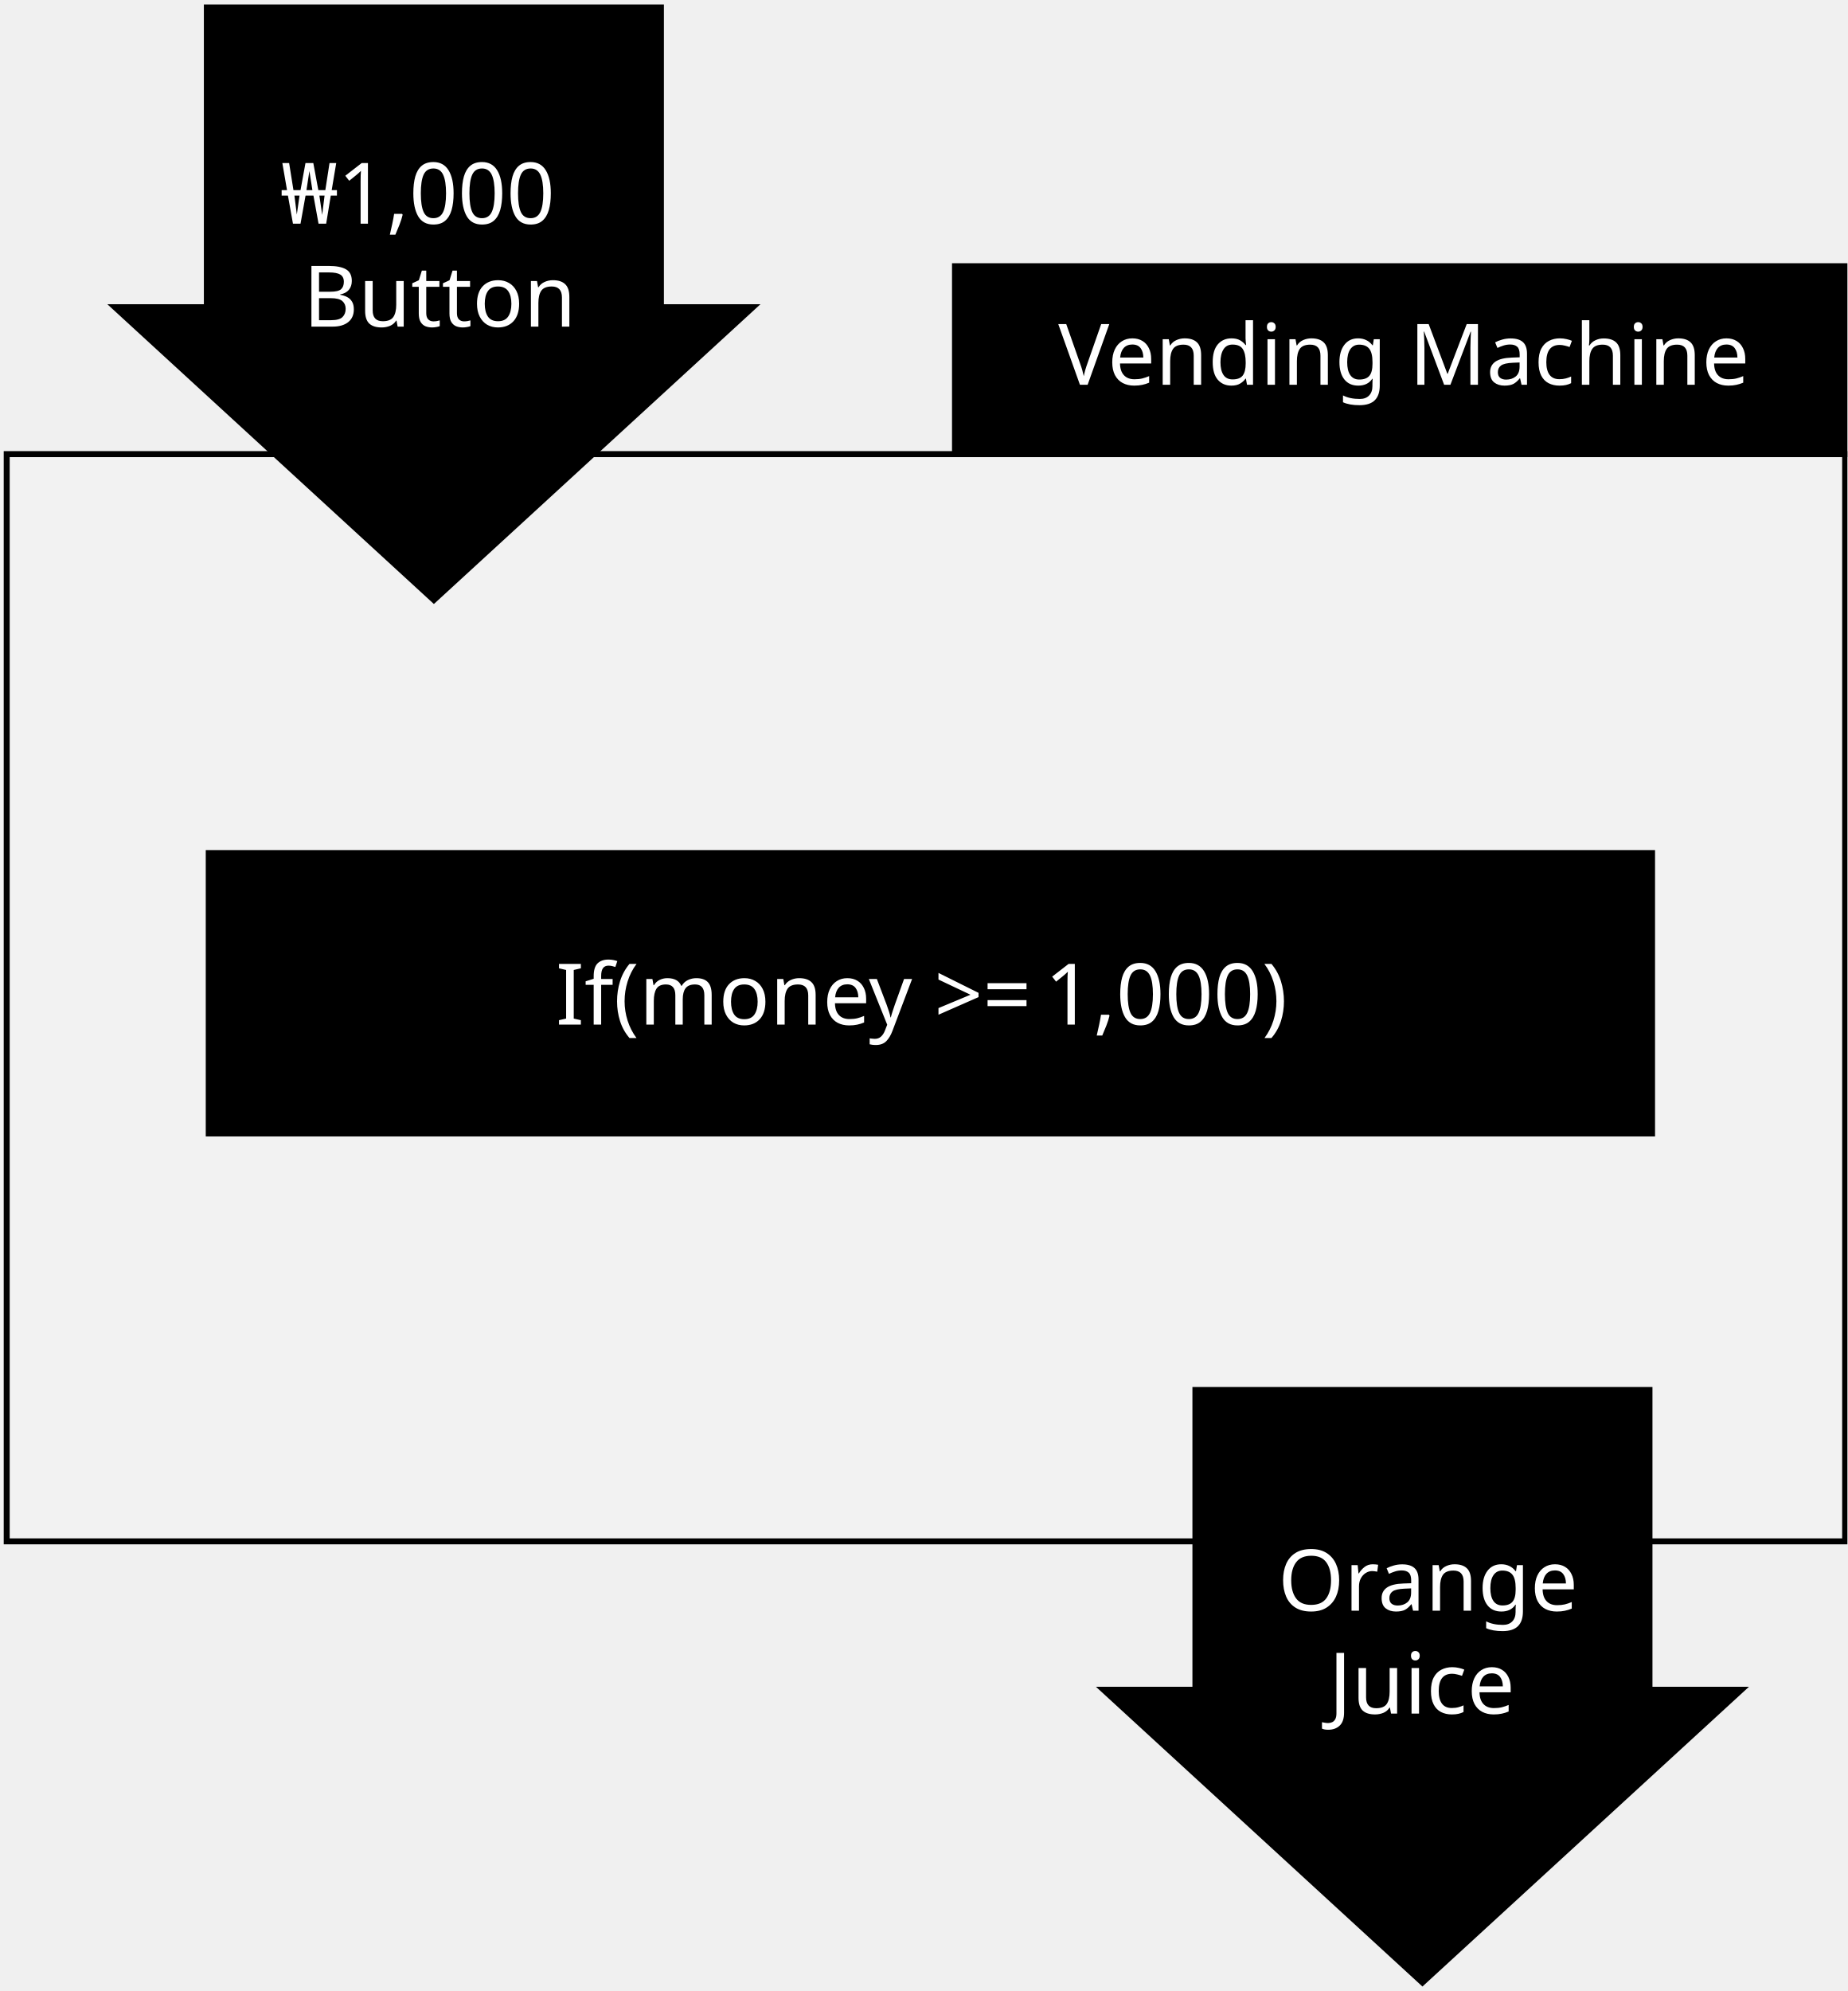
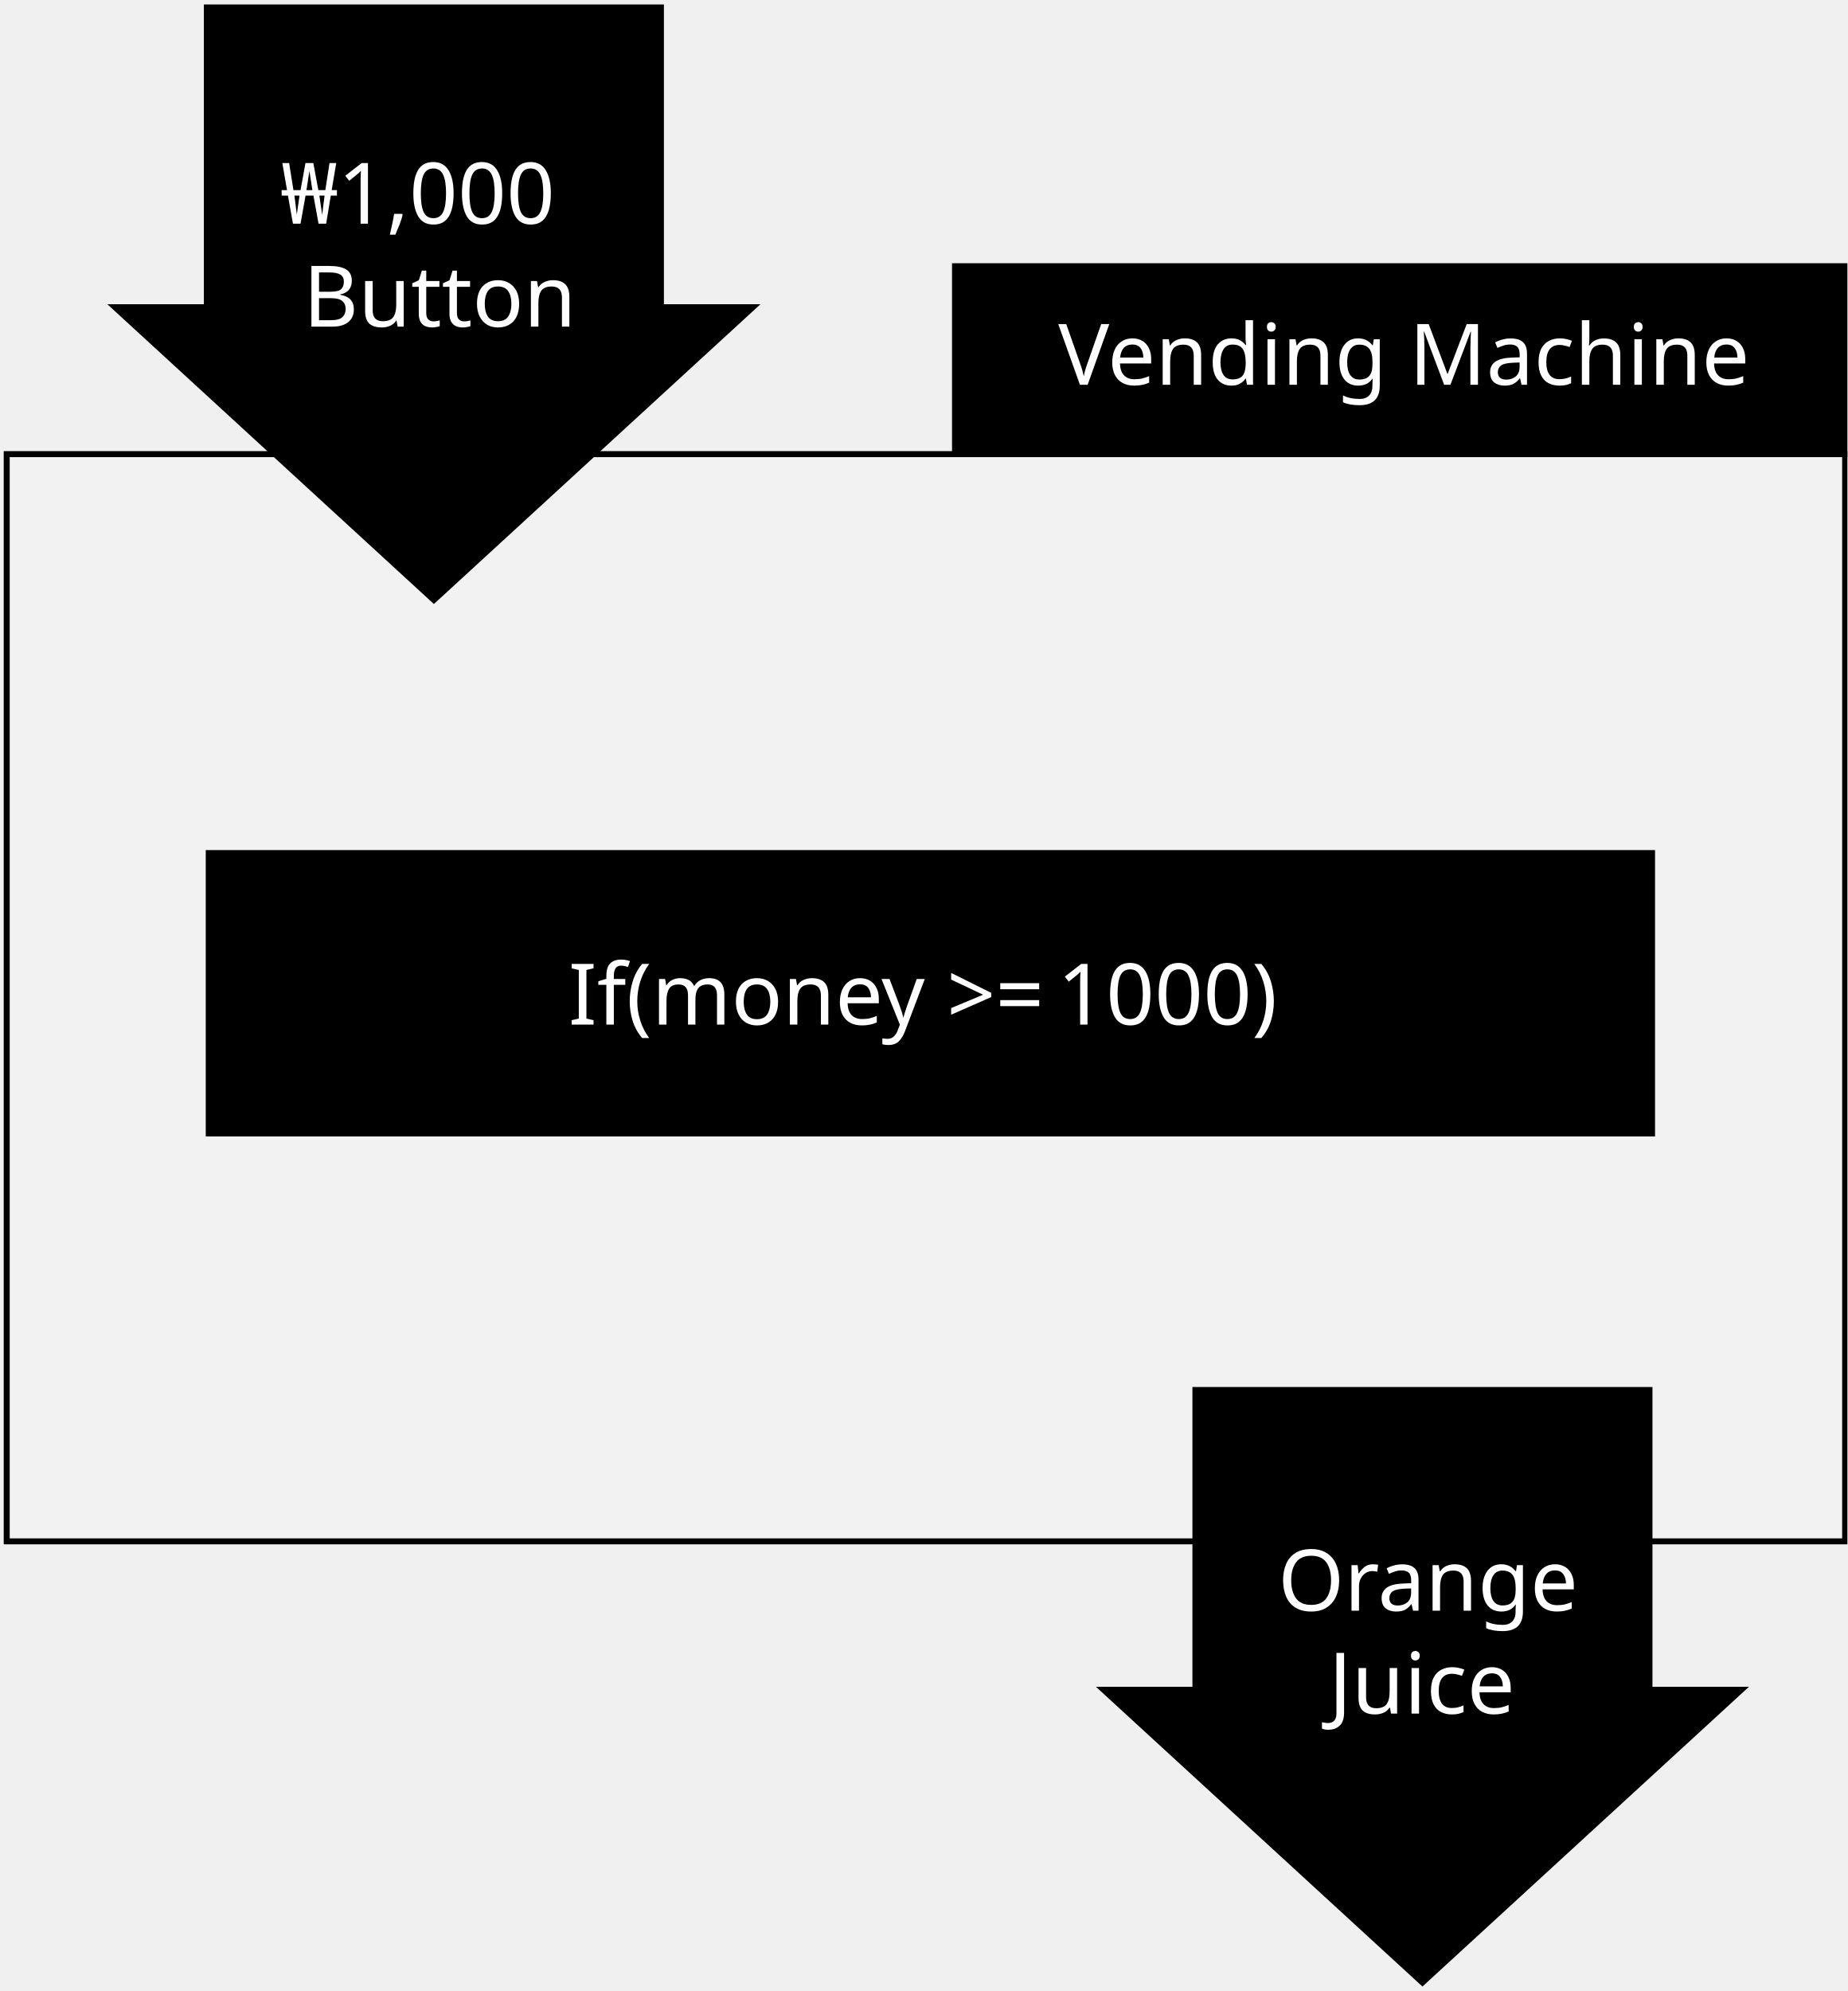
<svg xmlns="http://www.w3.org/2000/svg" width="413" height="445" overflow="hidden">
  <defs>
    <clipPath id="clip0">
      <rect x="226" y="156" width="413" height="445" />
    </clipPath>
  </defs>
  <g clip-path="url(#clip0)" transform="translate(-226 -156)">
    <rect x="227.5" y="257.5" width="411" height="243" stroke="#000000" stroke-width="1.333" stroke-miterlimit="8" fill="#F2F2F2" />
    <rect x="439.5" y="215.5" width="199" height="42" stroke="#000000" stroke-width="1.333" stroke-miterlimit="8" />
    <text fill="#FFFFFF" font-family="NanumGothic,NanumGothic_MSFontService,sans-serif" font-weight="400" font-size="19" transform="translate(462.587 242)">Vending Machine</text>
    <path d="M250 224 271.577 224 271.577 157 374.423 157 374.423 224 396 224 323 291Z" fill-rule="evenodd" />
    <text fill="#FFFFFF" font-family="NanumGothic,NanumGothic_MSFontService,sans-serif" font-weight="400" font-size="19" transform="translate(288.777 206)">₩1,000<tspan font-size="19" x="5" y="23">Button</tspan>
    </text>
    <rect x="272" y="346" width="324" height="64" />
-     <text fill="#FFFFFF" font-family="NanumGothic,NanumGothic_MSFontService,sans-serif" font-weight="400" font-size="19" transform="translate(350.204 385)">If(money &gt;= <tspan font-size="19" x="109.333" y="0">1,000</tspan>)</text>
+     <text fill="#FFFFFF" font-family="NanumGothic,NanumGothic_MSFontService,sans-serif" font-weight="400" font-size="19" transform="translate(353.037 385)">If(money &gt;= <tspan font-size="19" x="109.333" y="0">1000</tspan>)</text>
    <path d="M471 533 492.577 533 492.577 466 595.423 466 595.423 533 617 533 544 600Z" fill-rule="evenodd" />
    <text fill="#FFFFFF" font-family="NanumGothic,NanumGothic_MSFontService,sans-serif" font-weight="400" font-size="19" transform="translate(511.694 516)">Orange <tspan font-size="19" x="11.333" y="23">Juice</tspan>
    </text>
  </g>
</svg>
